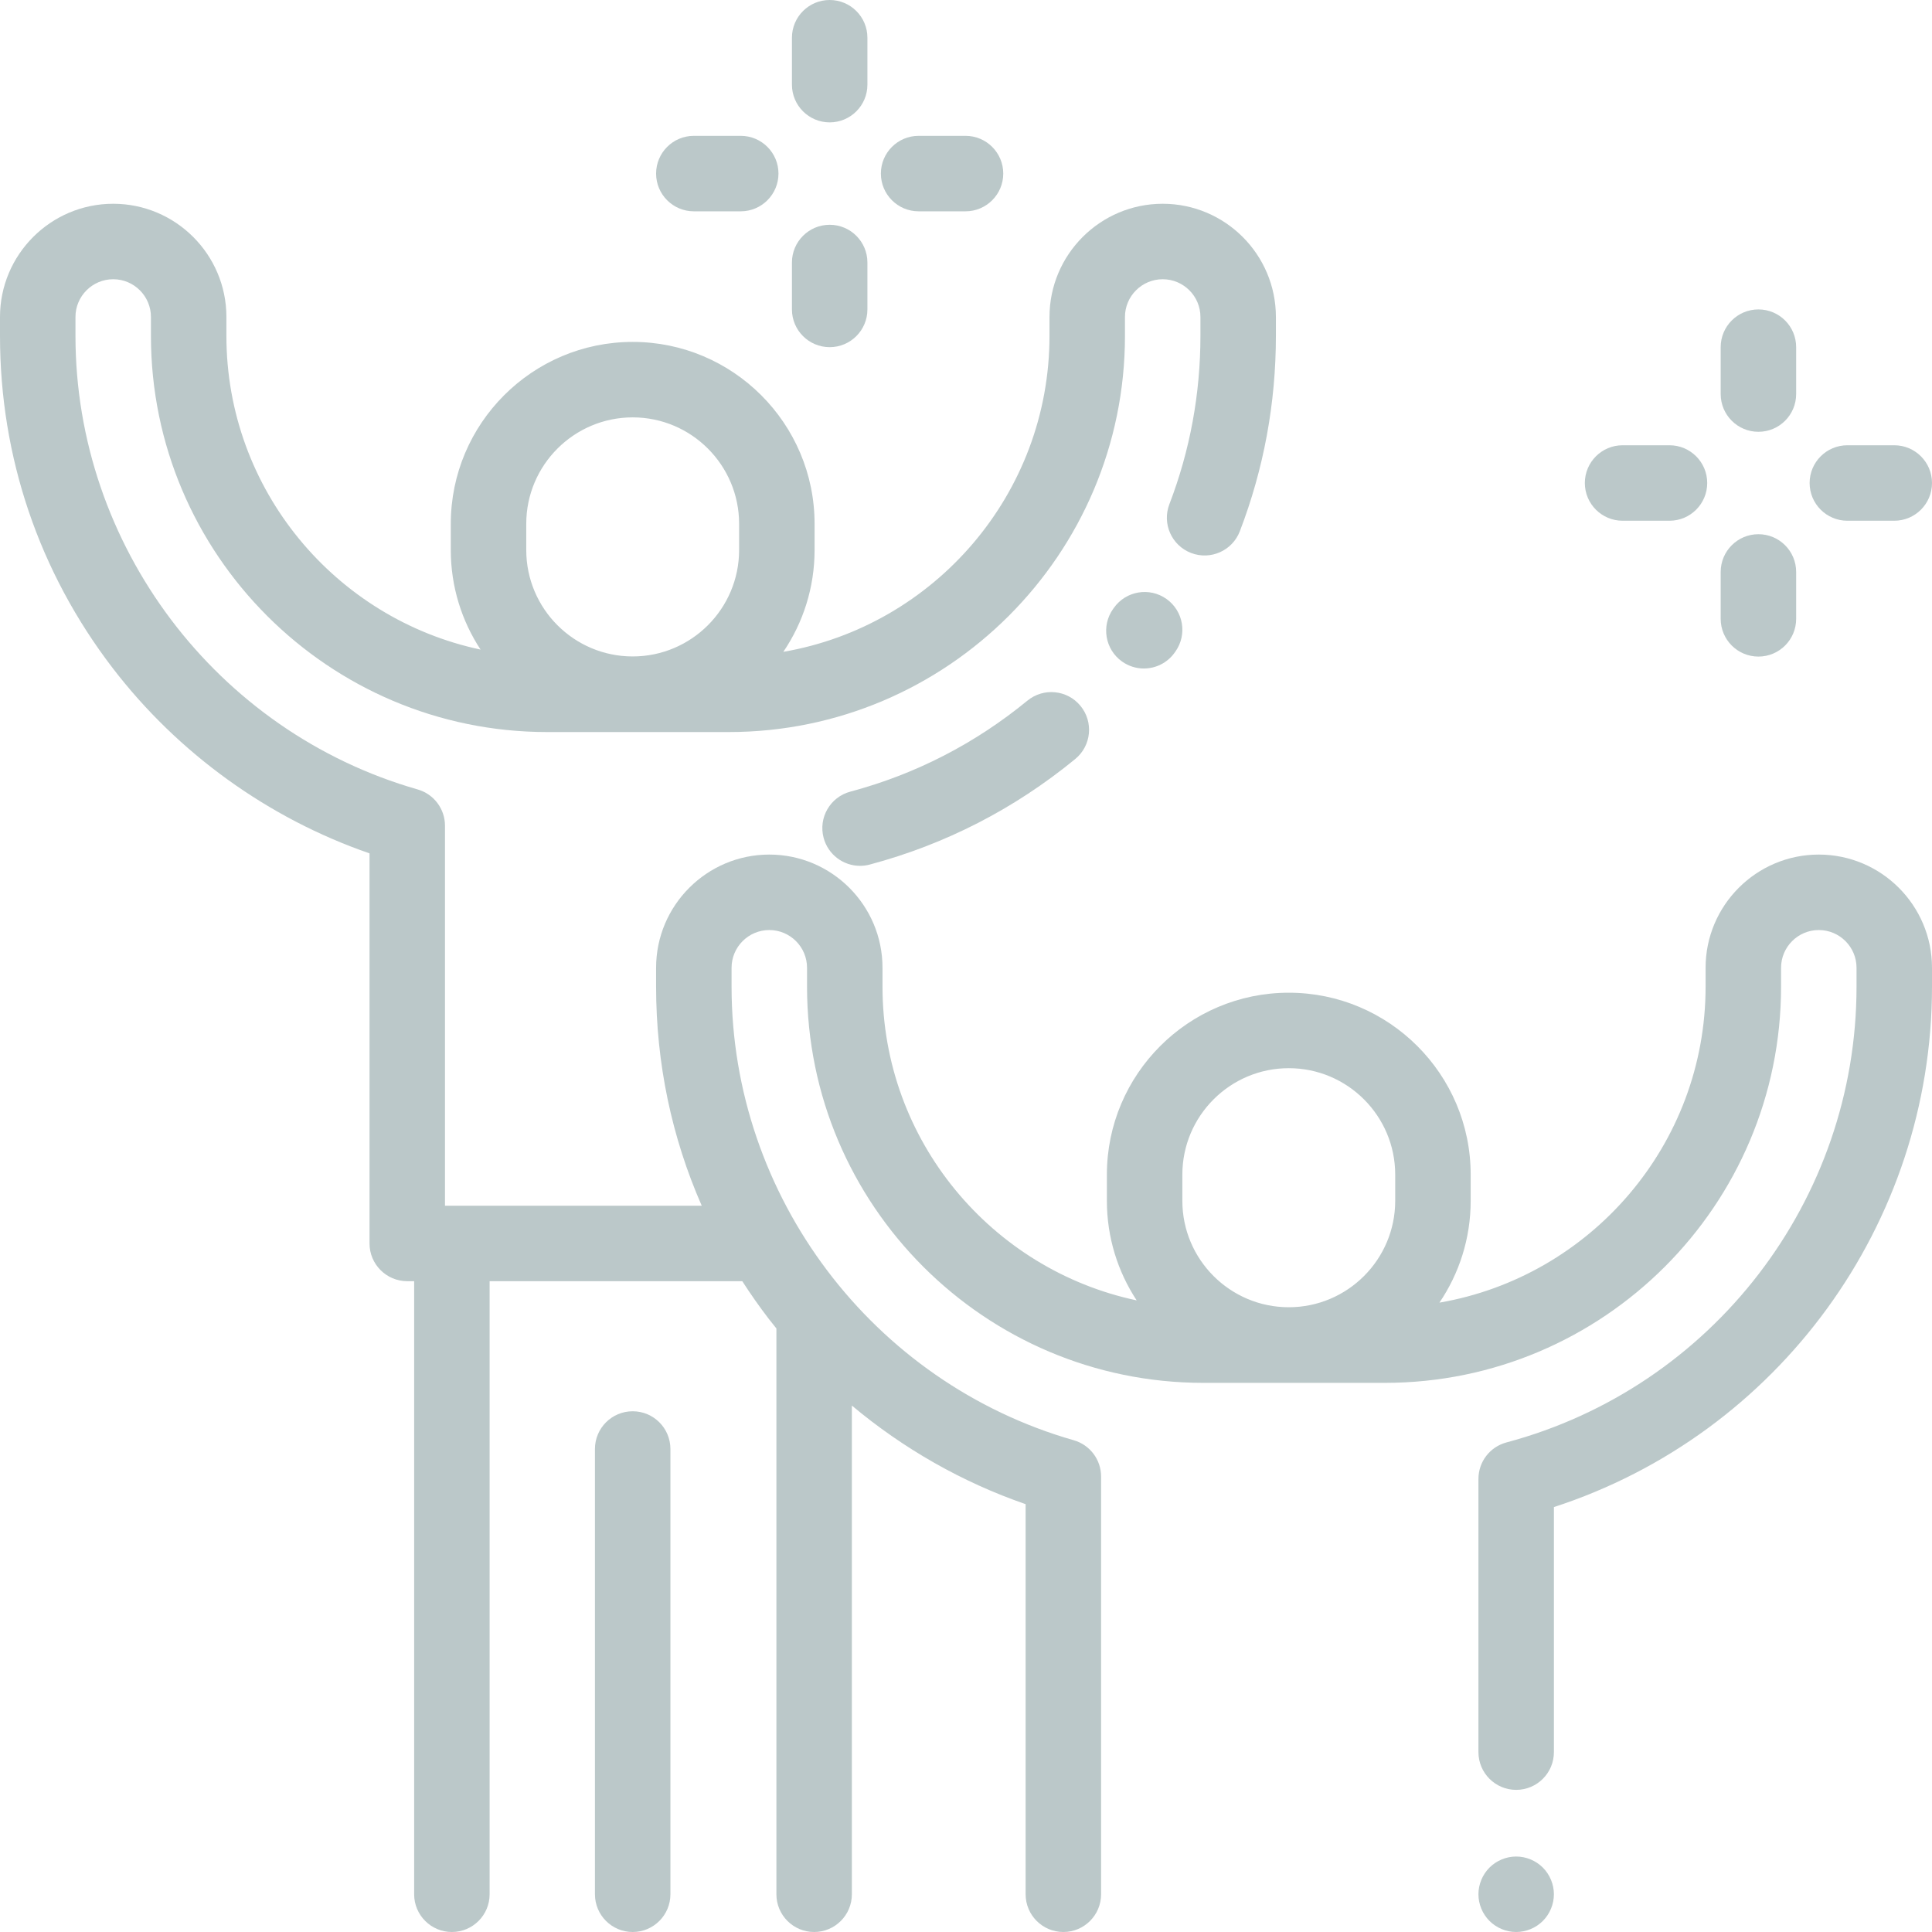
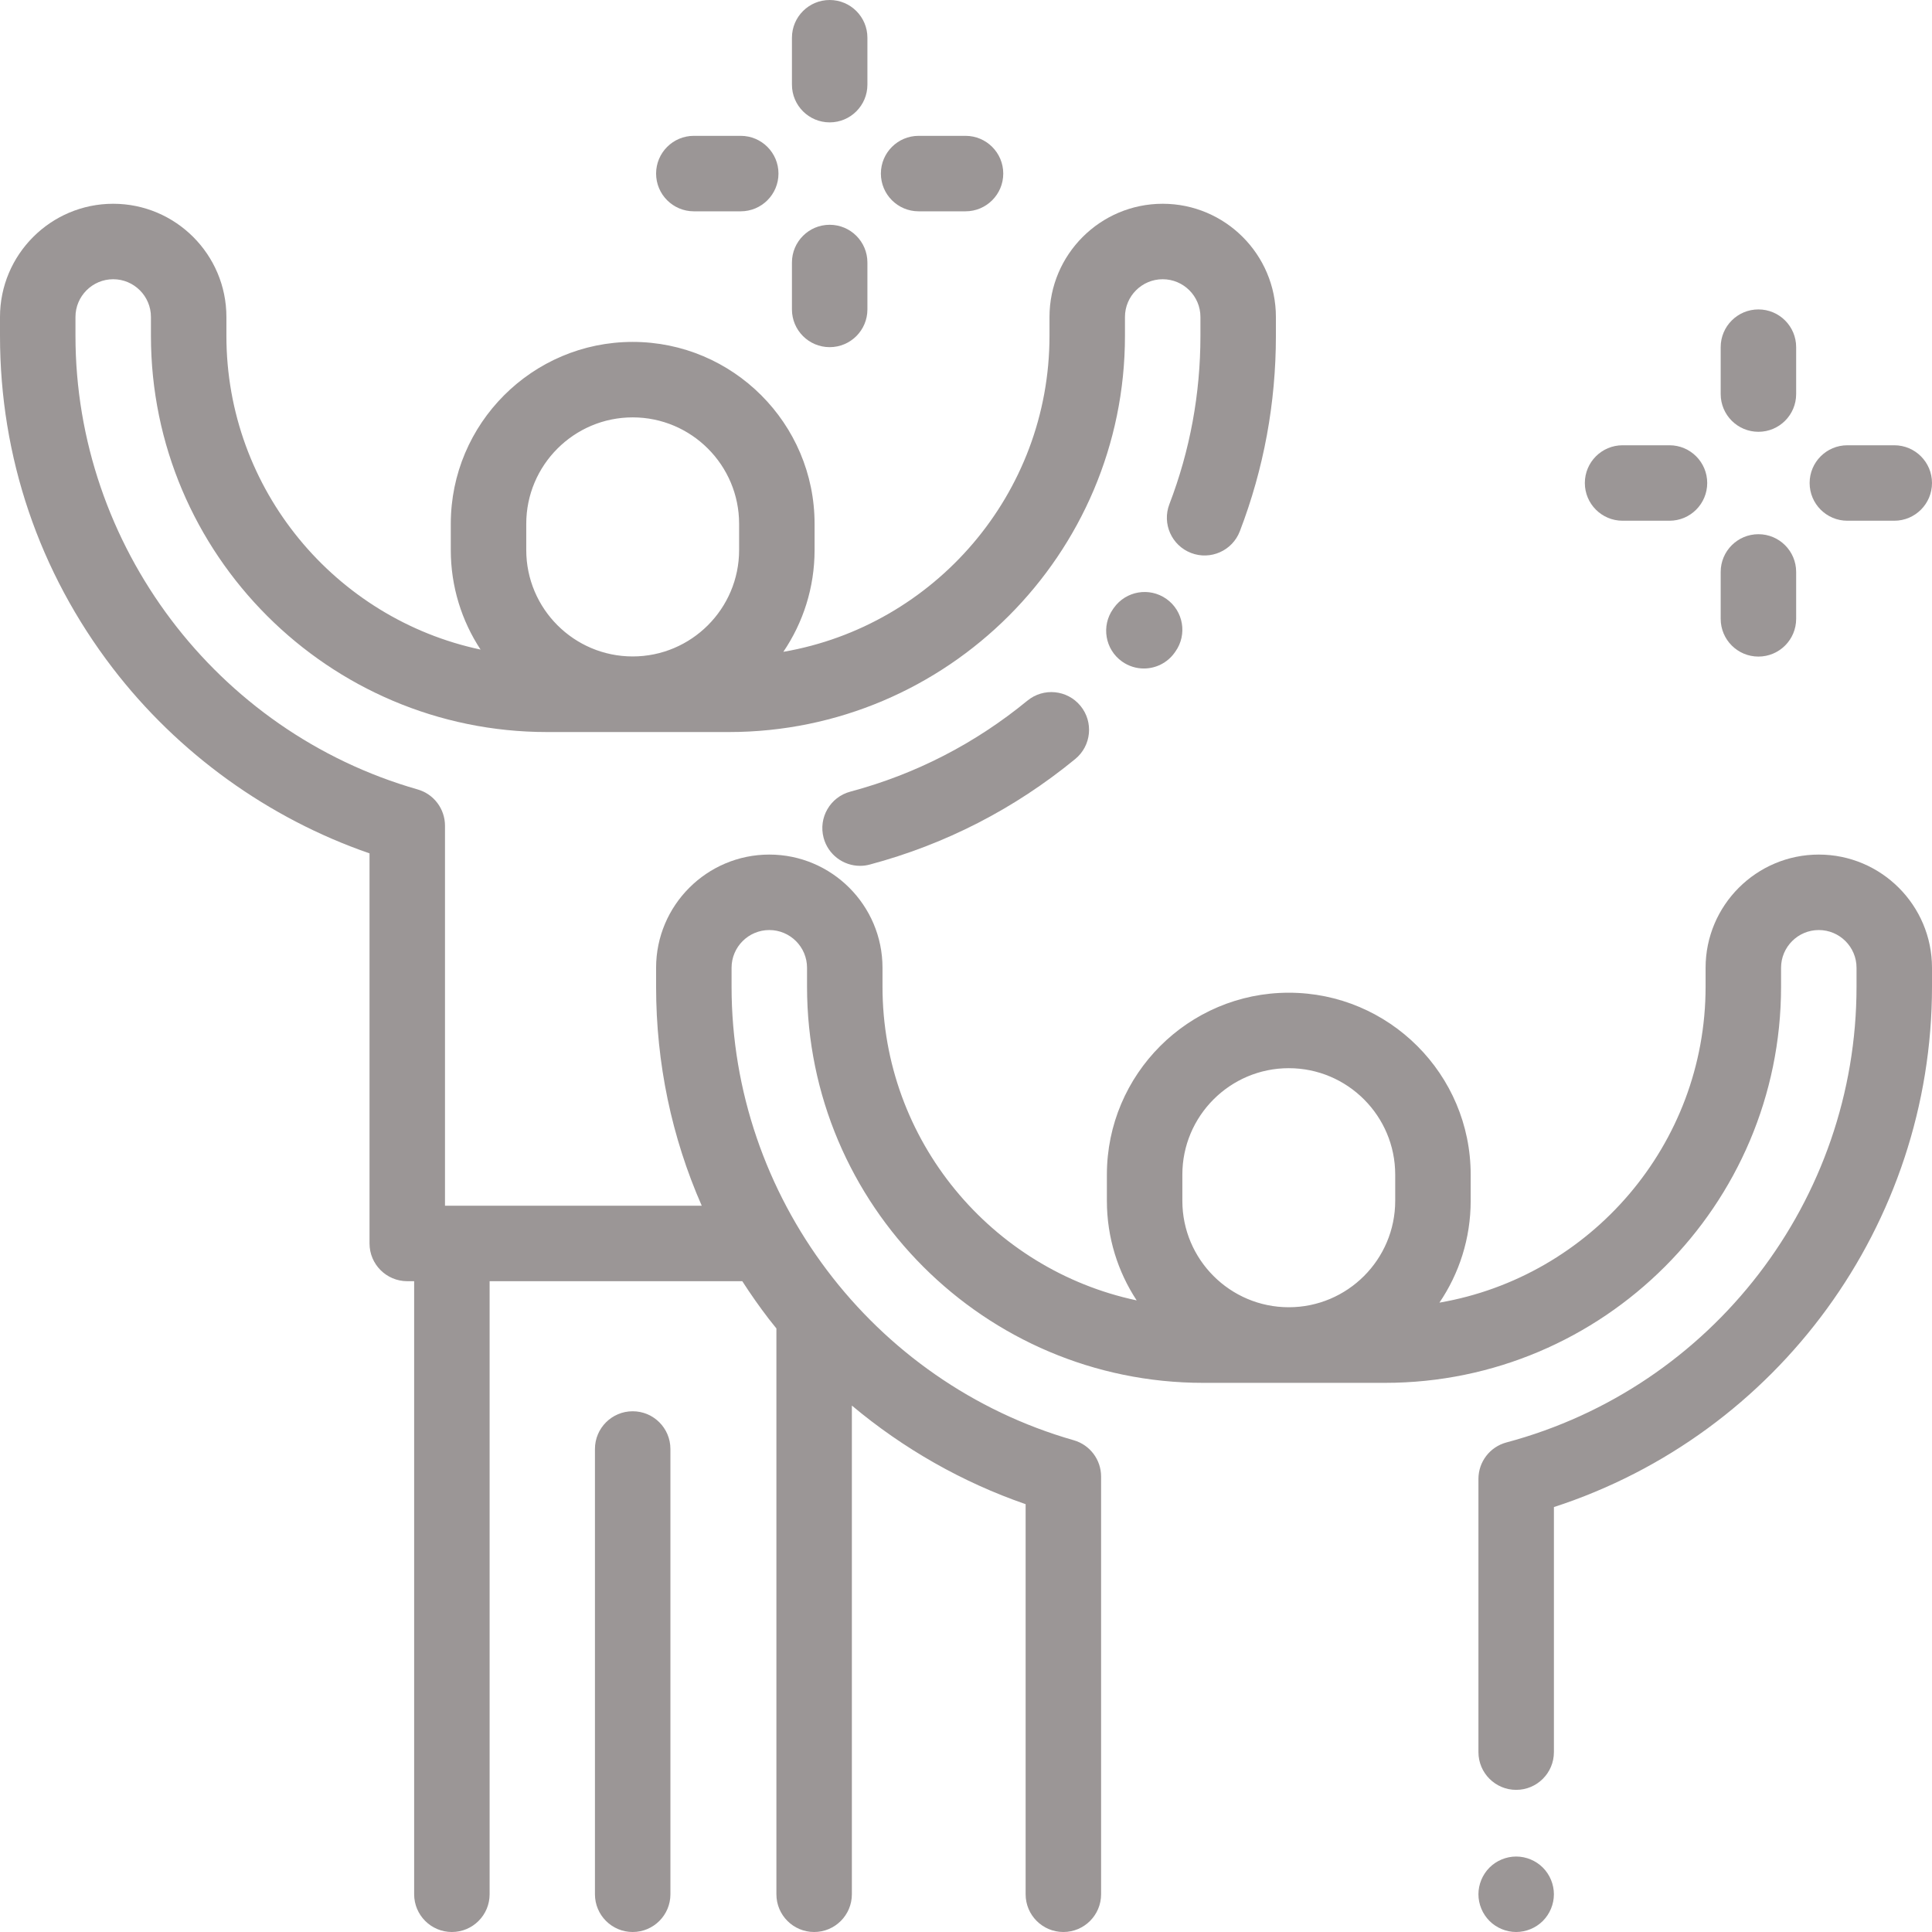
<svg xmlns="http://www.w3.org/2000/svg" version="1.1" id="Capa_1" x="0px" y="0px" viewBox="0 0 512 512" style="enable-background:new 0 0 512 512;" xml:space="preserve">
  <g>
    <g>
-       <path d="M309.126,158.729c-4.505-3.195-10.747-2.137-13.943,2.368l-0.194,0.273c-3.196,4.504-2.136,10.746,2.368,13.942    c1.757,1.246,3.777,1.846,5.779,1.846c3.131,0,6.214-1.466,8.164-4.214l0.194-0.273    C314.69,168.167,313.63,161.925,309.126,158.729z" fill="#bbc8c9" />
+       <path d="M309.126,158.729c-4.505-3.195-10.747-2.137-13.943,2.368l-0.194,0.273c-3.196,4.504-2.136,10.746,2.368,13.942    c1.757,1.246,3.777,1.846,5.779,1.846c3.131,0,6.214-1.466,8.164-4.214l0.194-0.273    C314.69,168.167,313.63,161.925,309.126,158.729z" fill="#9b9696" />
    </g>
  </g>
  <g>
    <g>
-       <path d="M286.344,187.069c-3.502-4.271-9.803-4.892-14.073-1.389c-13.893,11.396-29.68,19.508-46.923,24.112    c-5.336,1.425-8.507,6.905-7.082,12.241c1.194,4.472,5.236,7.423,9.655,7.423c0.854,0,1.722-0.11,2.586-0.342    c20.017-5.345,38.335-14.756,54.447-27.972C289.225,197.64,289.847,191.338,286.344,187.069z" fill="#bbc8c9" />
+       <path d="M286.344,187.069c-3.502-4.271-9.803-4.892-14.073-1.389c-13.893,11.396-29.68,19.508-46.923,24.112    c-5.336,1.425-8.507,6.905-7.082,12.241c1.194,4.472,5.236,7.423,9.655,7.423c0.854,0,1.722-0.11,2.586-0.342    c20.017-5.345,38.335-14.756,54.447-27.972C289.225,197.64,289.847,191.338,286.344,187.069z" fill="#9b9696" />
    </g>
  </g>
  <g>
    <g>
-       <path d="M482,226.47c-16.542,0-30,13.458-30,29.999v5.001c0,41.937-30.535,76.854-70.535,83.743    c5.224-7.705,8.28-16.994,8.28-26.984v-6.946c0-26.58-21.625-48.204-48.205-48.204c-26.58,0-48.204,21.624-48.204,48.204v6.946    c0,9.736,2.91,18.8,7.893,26.387c-38.429-8.146-67.357-42.326-67.357-83.146v-5.001c0-16.541-13.458-29.999-30-29.999    s-30,13.458-30,29.999v5.001c0,20.297,4.13,39.926,12.098,58.061h-66.217h-1.826V218.823c0-4.464-2.958-8.388-7.25-9.614    C57.288,193.94,20,144.509,20,89v-5c0-5.514,4.486-10,10-10s10,4.486,10,10v5c0,57.897,47.103,105,105,105h48.127    c57.897,0,105-47.103,105-105v-5c0-5.514,4.486-10,10-10c5.514,0,10,4.486,10,10v5c0,15.371-2.769,30.386-8.231,44.625    c-1.978,5.156,0.599,10.94,5.756,12.918c5.154,1.979,10.94-0.6,12.918-5.756c6.342-16.534,9.557-33.958,9.557-51.787v-5    c0-16.542-13.458-30-30-30s-30,13.458-30,30v5c0,41.936-30.535,76.853-70.534,83.743c5.224-7.705,8.279-16.993,8.279-26.982    v-6.946c0-26.58-21.625-48.205-48.205-48.205s-48.204,21.625-48.204,48.205v6.946c0,9.735,2.91,18.799,7.893,26.385    C88.927,164,60,129.82,60,89v-5c0-16.542-13.458-30-30-30S0,67.458,0,84v5c0,32.106,10.322,62.548,29.849,88.033    c17.344,22.635,41.309,39.875,68.079,49.118V329.53c0,5.522,4.477,10,10,10h1.826V502c0,5.522,4.477,10,10,10    c5.523,0,10-4.478,10-10V339.53h66.96c2.186,3.399,4.521,6.726,7.008,9.972c0.662,0.864,1.351,1.704,2.032,2.552V502    c0,5.522,4.477,10,10,10c5.523,0,10-4.478,10-10V372.49c13.625,11.419,29.286,20.342,46.047,26.13V502c0,5.522,4.477,10,10,10    s10-4.478,10-10V391.292c0-4.464-2.958-8.388-7.25-9.614c-53.39-15.269-90.678-64.699-90.678-120.208v-5.001    c0-5.514,4.486-9.999,10-9.999c5.514,0,10,4.485,10,9.999v5.001c0,57.897,47.103,105,105,105H367c57.897,0,105-47.103,105-105    v-5.001c0-5.514,4.486-9.999,10-9.999c5.514,0,10,4.485,10,9.999v5.001c0,56.534-38.152,106.205-92.778,120.791    c-4.376,1.168-7.42,5.132-7.42,9.661v72.411c0,5.522,4.477,10,10,10s10-4.478,10-10V399.39    C471.176,380.101,512,324.459,512,261.47v-5.001C512,239.928,498.542,226.47,482,226.47z M139.463,138.814    c0-15.553,12.652-28.205,28.204-28.205s28.205,12.652,28.205,28.205v6.946c0,15.552-12.652,28.204-28.205,28.204    c-15.552,0-28.204-12.652-28.204-28.204V138.814z M369.745,318.229c0,15.552-12.652,28.204-28.205,28.204    c-15.552,0-28.204-12.652-28.204-28.204v-6.946c0-15.552,12.652-28.204,28.204-28.204s28.205,12.652,28.205,28.204V318.229z" fill="#bbc8c9" />
+       <path d="M482,226.47c-16.542,0-30,13.458-30,29.999v5.001c0,41.937-30.535,76.854-70.535,83.743    c5.224-7.705,8.28-16.994,8.28-26.984v-6.946c0-26.58-21.625-48.204-48.205-48.204c-26.58,0-48.204,21.624-48.204,48.204v6.946    c0,9.736,2.91,18.8,7.893,26.387c-38.429-8.146-67.357-42.326-67.357-83.146v-5.001c0-16.541-13.458-29.999-30-29.999    s-30,13.458-30,29.999v5.001c0,20.297,4.13,39.926,12.098,58.061h-66.217h-1.826V218.823c0-4.464-2.958-8.388-7.25-9.614    C57.288,193.94,20,144.509,20,89v-5c0-5.514,4.486-10,10-10s10,4.486,10,10v5c0,57.897,47.103,105,105,105h48.127    c57.897,0,105-47.103,105-105v-5c0-5.514,4.486-10,10-10c5.514,0,10,4.486,10,10v5c0,15.371-2.769,30.386-8.231,44.625    c-1.978,5.156,0.599,10.94,5.756,12.918c5.154,1.979,10.94-0.6,12.918-5.756c6.342-16.534,9.557-33.958,9.557-51.787v-5    c0-16.542-13.458-30-30-30s-30,13.458-30,30v5c0,41.936-30.535,76.853-70.534,83.743c5.224-7.705,8.279-16.993,8.279-26.982    v-6.946c0-26.58-21.625-48.205-48.205-48.205s-48.204,21.625-48.204,48.205v6.946c0,9.735,2.91,18.799,7.893,26.385    C88.927,164,60,129.82,60,89v-5c0-16.542-13.458-30-30-30S0,67.458,0,84v5c0,32.106,10.322,62.548,29.849,88.033    c17.344,22.635,41.309,39.875,68.079,49.118V329.53c0,5.522,4.477,10,10,10h1.826V502c0,5.522,4.477,10,10,10    c5.523,0,10-4.478,10-10V339.53h66.96c2.186,3.399,4.521,6.726,7.008,9.972c0.662,0.864,1.351,1.704,2.032,2.552V502    c0,5.522,4.477,10,10,10c5.523,0,10-4.478,10-10V372.49c13.625,11.419,29.286,20.342,46.047,26.13V502c0,5.522,4.477,10,10,10    s10-4.478,10-10V391.292c0-4.464-2.958-8.388-7.25-9.614c-53.39-15.269-90.678-64.699-90.678-120.208v-5.001    c0-5.514,4.486-9.999,10-9.999c5.514,0,10,4.485,10,9.999v5.001c0,57.897,47.103,105,105,105H367c57.897,0,105-47.103,105-105    v-5.001c0-5.514,4.486-9.999,10-9.999c5.514,0,10,4.485,10,9.999v5.001c0,56.534-38.152,106.205-92.778,120.791    c-4.376,1.168-7.42,5.132-7.42,9.661v72.411c0,5.522,4.477,10,10,10s10-4.478,10-10V399.39    C471.176,380.101,512,324.459,512,261.47v-5.001C512,239.928,498.542,226.47,482,226.47z M139.463,138.814    c0-15.553,12.652-28.205,28.204-28.205s28.205,12.652,28.205,28.205v6.946c0,15.552-12.652,28.204-28.205,28.204    c-15.552,0-28.204-12.652-28.204-28.204V138.814z M369.745,318.229c0,15.552-12.652,28.204-28.205,28.204    c-15.552,0-28.204-12.652-28.204-28.204v-6.946c0-15.552,12.652-28.204,28.204-28.204s28.205,12.652,28.205,28.204V318.229z" fill="#9b9696" />
    </g>
  </g>
  <g>
    <g>
-       <path d="M408.87,494.93c-1.86-1.861-4.44-2.93-7.07-2.93s-5.21,1.069-7.07,2.93c-1.86,1.86-2.93,4.44-2.93,7.07    s1.07,5.21,2.93,7.069c1.86,1.86,4.44,2.931,7.07,2.931s5.21-1.07,7.07-2.931c1.86-1.859,2.93-4.439,2.93-7.069    S410.73,496.79,408.87,494.93z" fill="#bbc8c9" />
+       <path d="M408.87,494.93c-1.86-1.861-4.44-2.93-7.07-2.93s-5.21,1.069-7.07,2.93c-1.86,1.86-2.93,4.44-2.93,7.07    s1.07,5.21,2.93,7.069c1.86,1.86,4.44,2.931,7.07,2.931s5.21-1.07,7.07-2.931c1.86-1.859,2.93-4.439,2.93-7.069    S410.73,496.79,408.87,494.93z" fill="#9b9696" />
    </g>
  </g>
  <g>
    <g>
-       <path d="M167.667,374c-5.523,0-10,4.478-10,10v118c0,5.522,4.477,10,10,10c5.523,0,10-4.478,10-10V384    C177.667,378.478,173.19,374,167.667,374z" fill="#bbc8c9" />
+       <path d="M167.667,374c-5.523,0-10,4.478-10,10v118c0,5.522,4.477,10,10,10c5.523,0,10-4.478,10-10V384    C177.667,378.478,173.19,374,167.667,374z" fill="#9b9696" />
    </g>
  </g>
  <g>
    <g>
-       <path d="M466,82c-5.523,0-10,4.478-10,10v12.43c0,5.522,4.477,10,10,10s10-4.478,10-10V92C476,86.478,471.523,82,466,82z" fill="#bbc8c9" />
+       <path d="M466,82c-5.523,0-10,4.478-10,10v12.43c0,5.522,4.477,10,10,10s10-4.478,10-10V92C476,86.478,471.523,82,466,82z" fill="#9b9696" />
    </g>
  </g>
  <g>
    <g>
-       <path d="M466,141.57c-5.523,0-10,4.478-10,10V164c0,5.522,4.477,10,10,10s10-4.478,10-10v-12.43    C476,146.048,471.523,141.57,466,141.57z" fill="#bbc8c9" />
+       <path d="M466,141.57c-5.523,0-10,4.478-10,10V164c0,5.522,4.477,10,10,10s10-4.478,10-10v-12.43    C476,146.048,471.523,141.57,466,141.57z" fill="#9b9696" />
    </g>
  </g>
  <g>
    <g>
-       <path d="M502,118h-12.43c-5.523,0-10,4.478-10,10c0,5.522,4.477,10,10,10H502c5.523,0,10-4.478,10-10    C512,122.478,507.523,118,502,118z" fill="#bbc8c9" />
+       <path d="M502,118h-12.43c-5.523,0-10,4.478-10,10c0,5.522,4.477,10,10,10H502c5.523,0,10-4.478,10-10    C512,122.478,507.523,118,502,118z" fill="#9b9696" />
    </g>
  </g>
  <g>
    <g>
-       <path d="M442.43,118H430c-5.523,0-10,4.478-10,10c0,5.522,4.477,10,10,10h12.43c5.523,0,10-4.478,10-10    C452.43,122.478,447.953,118,442.43,118z" fill="#bbc8c9" />
+       <path d="M442.43,118H430c-5.523,0-10,4.478-10,10c0,5.522,4.477,10,10,10h12.43c5.523,0,10-4.478,10-10    C452.43,122.478,447.953,118,442.43,118z" fill="#9b9696" />
    </g>
  </g>
  <g>
    <g>
-       <path d="M219.873,0c-5.523,0-10,4.478-10,10v12.43c0,5.522,4.477,10,10,10c5.523,0,10-4.478,10-10V10    C229.873,4.478,225.396,0,219.873,0z" fill="#bbc8c9" />
+       <path d="M219.873,0c-5.523,0-10,4.478-10,10v12.43c0,5.522,4.477,10,10,10c5.523,0,10-4.478,10-10V10    C229.873,4.478,225.396,0,219.873,0z" fill="#9b9696" />
    </g>
  </g>
  <g>
    <g>
-       <path d="M219.873,59.57c-5.523,0-10,4.478-10,10V82c0,5.522,4.477,10,10,10c5.523,0,10-4.478,10-10V69.57    C229.873,64.048,225.396,59.57,219.873,59.57z" fill="#bbc8c9" />
+       <path d="M219.873,59.57c-5.523,0-10,4.478-10,10V82c0,5.522,4.477,10,10,10c5.523,0,10-4.478,10-10V69.57    C229.873,64.048,225.396,59.57,219.873,59.57z" fill="#9b9696" />
    </g>
  </g>
  <g>
    <g>
-       <path d="M255.873,36h-12.43c-5.523,0-10,4.478-10,10s4.477,10,10,10h12.43c5.523,0,10-4.478,10-10S261.396,36,255.873,36z" fill="#bbc8c9" />
+       <path d="M255.873,36h-12.43c-5.523,0-10,4.478-10,10s4.477,10,10,10h12.43c5.523,0,10-4.478,10-10S261.396,36,255.873,36z" fill="#9b9696" />
    </g>
  </g>
  <g>
    <g>
-       <path d="M196.303,36h-12.43c-5.523,0-10,4.478-10,10s4.477,10,10,10h12.43c5.523,0,10-4.478,10-10S201.826,36,196.303,36z" fill="#bbc8c9" />
+       <path d="M196.303,36h-12.43c-5.523,0-10,4.478-10,10s4.477,10,10,10h12.43c5.523,0,10-4.478,10-10S201.826,36,196.303,36z" fill="#9b9696" />
    </g>
  </g>
  <g>
</g>
  <g>
</g>
  <g>
</g>
  <g>
</g>
  <g>
</g>
  <g>
</g>
  <g>
</g>
  <g>
</g>
  <g>
</g>
  <g>
</g>
  <g>
</g>
  <g>
</g>
  <g>
</g>
  <g>
</g>
  <g>
</g>
</svg>
